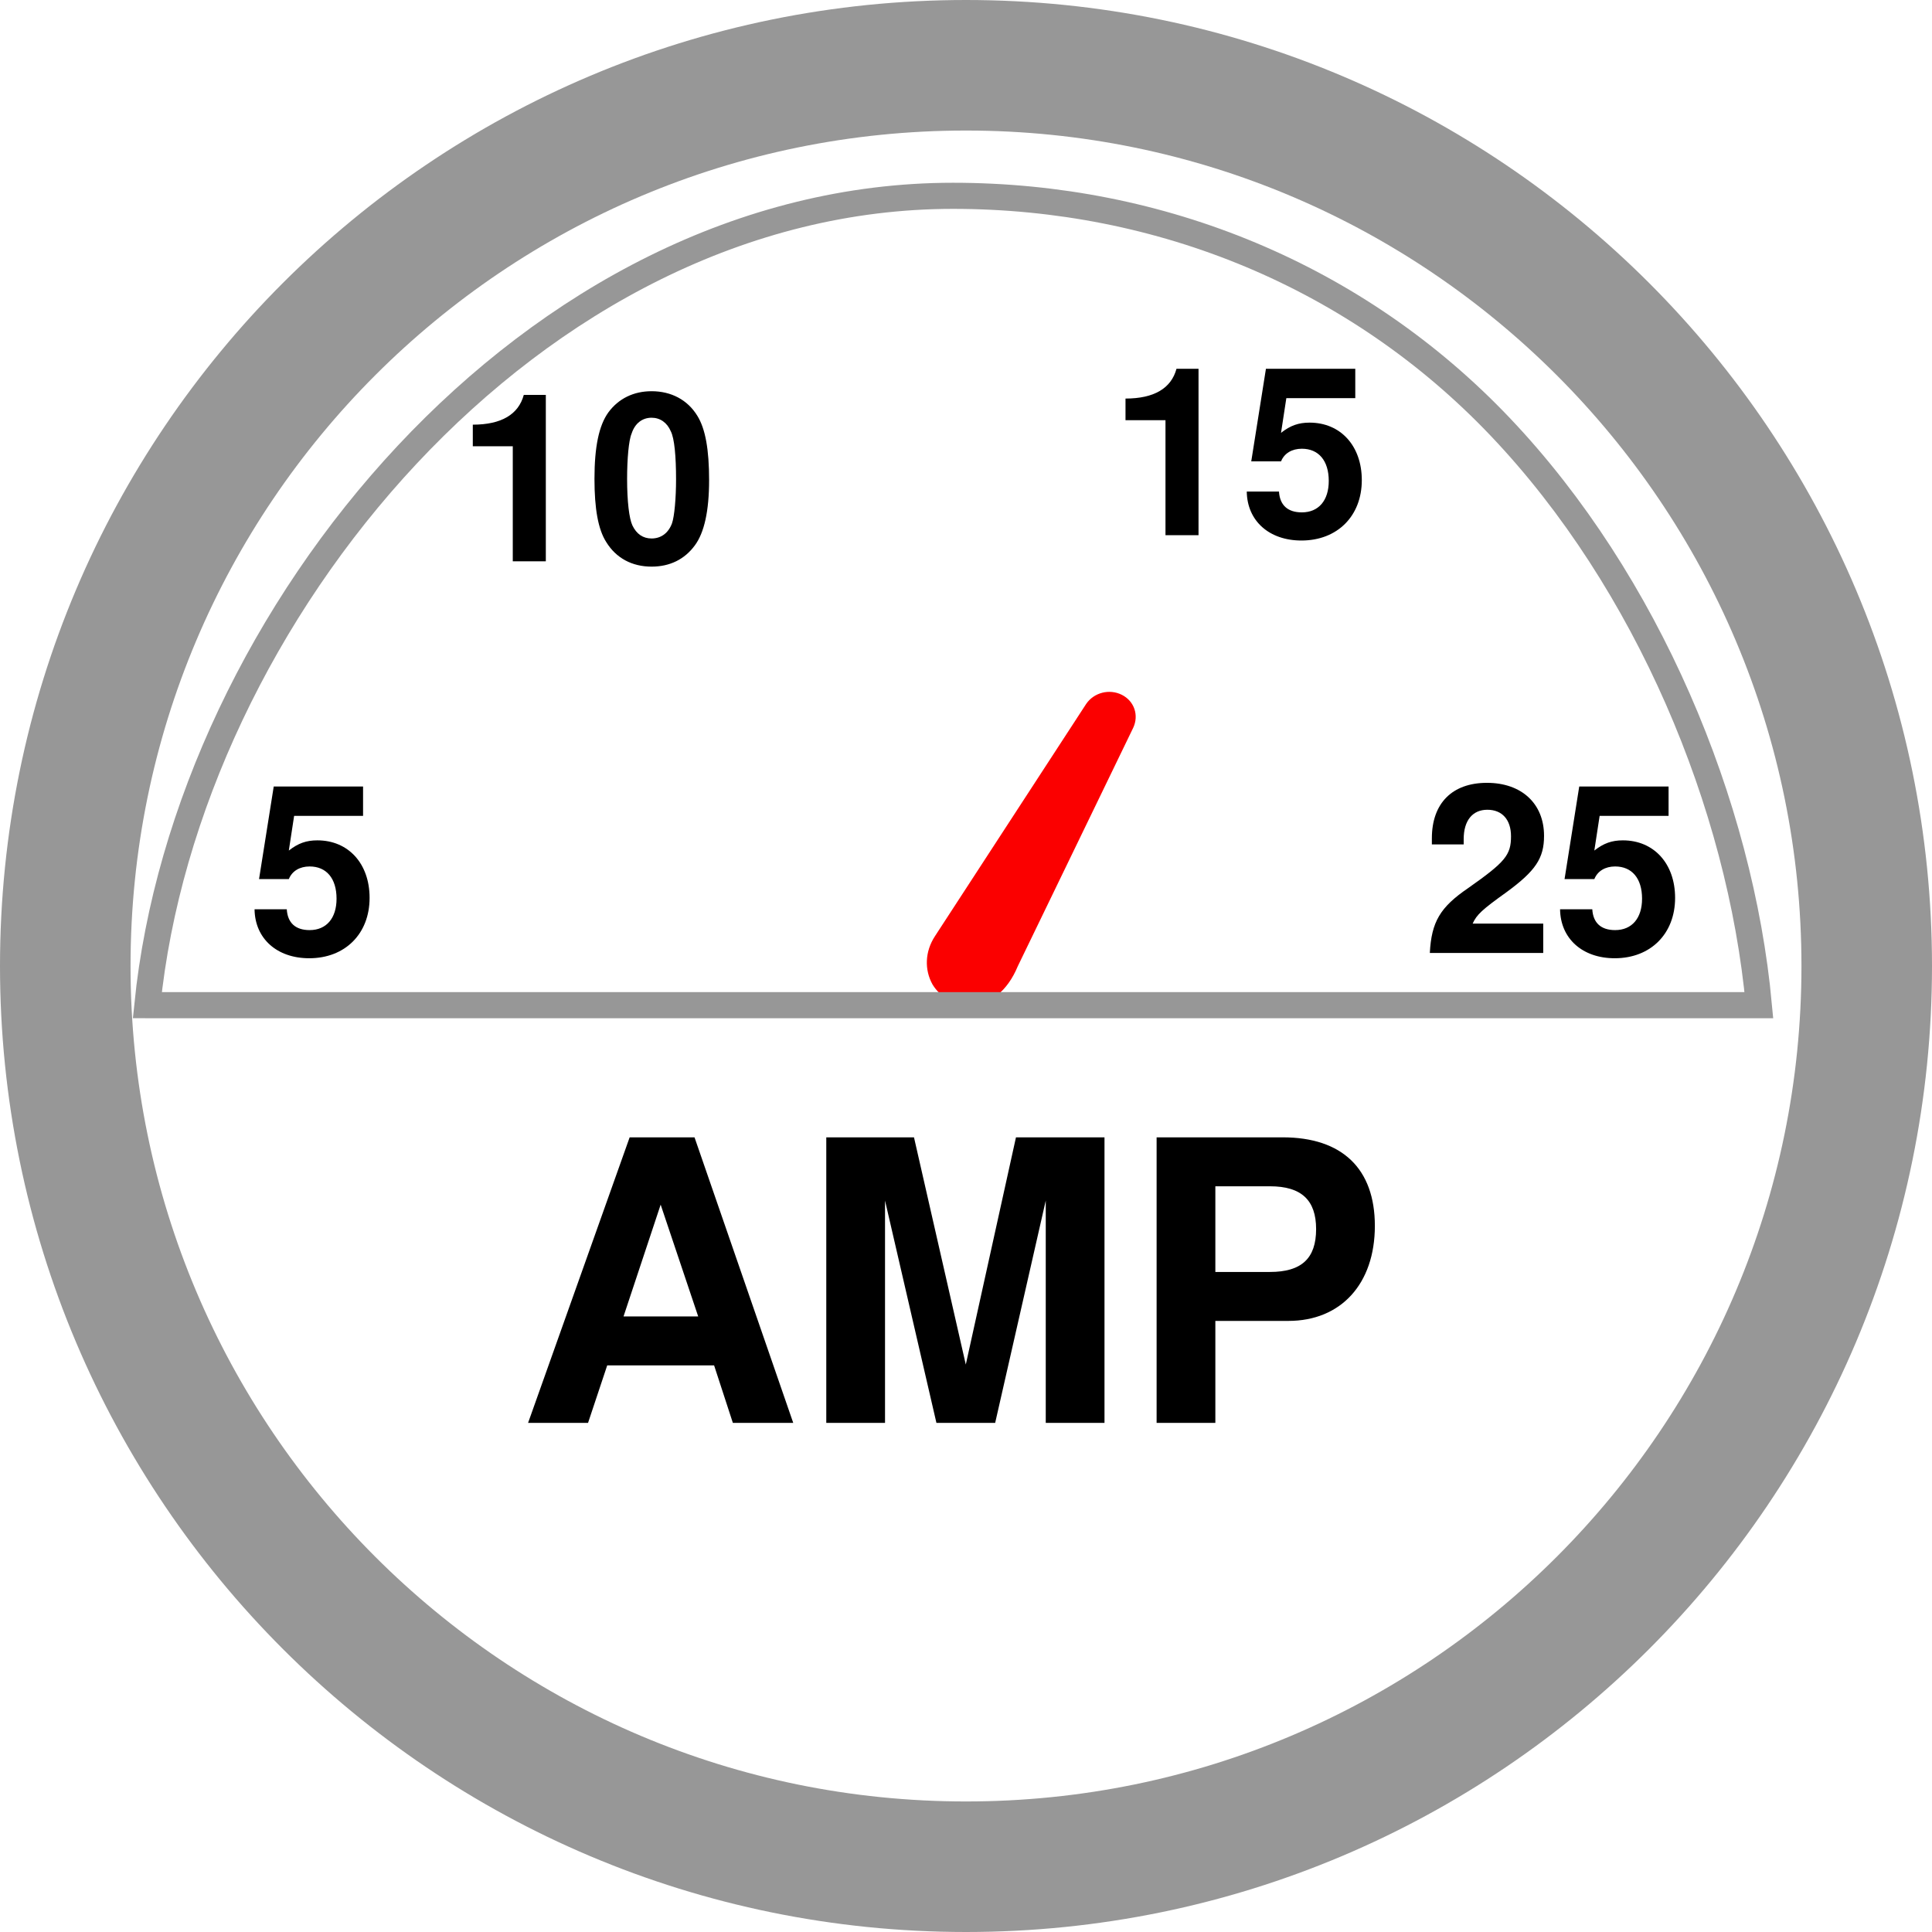
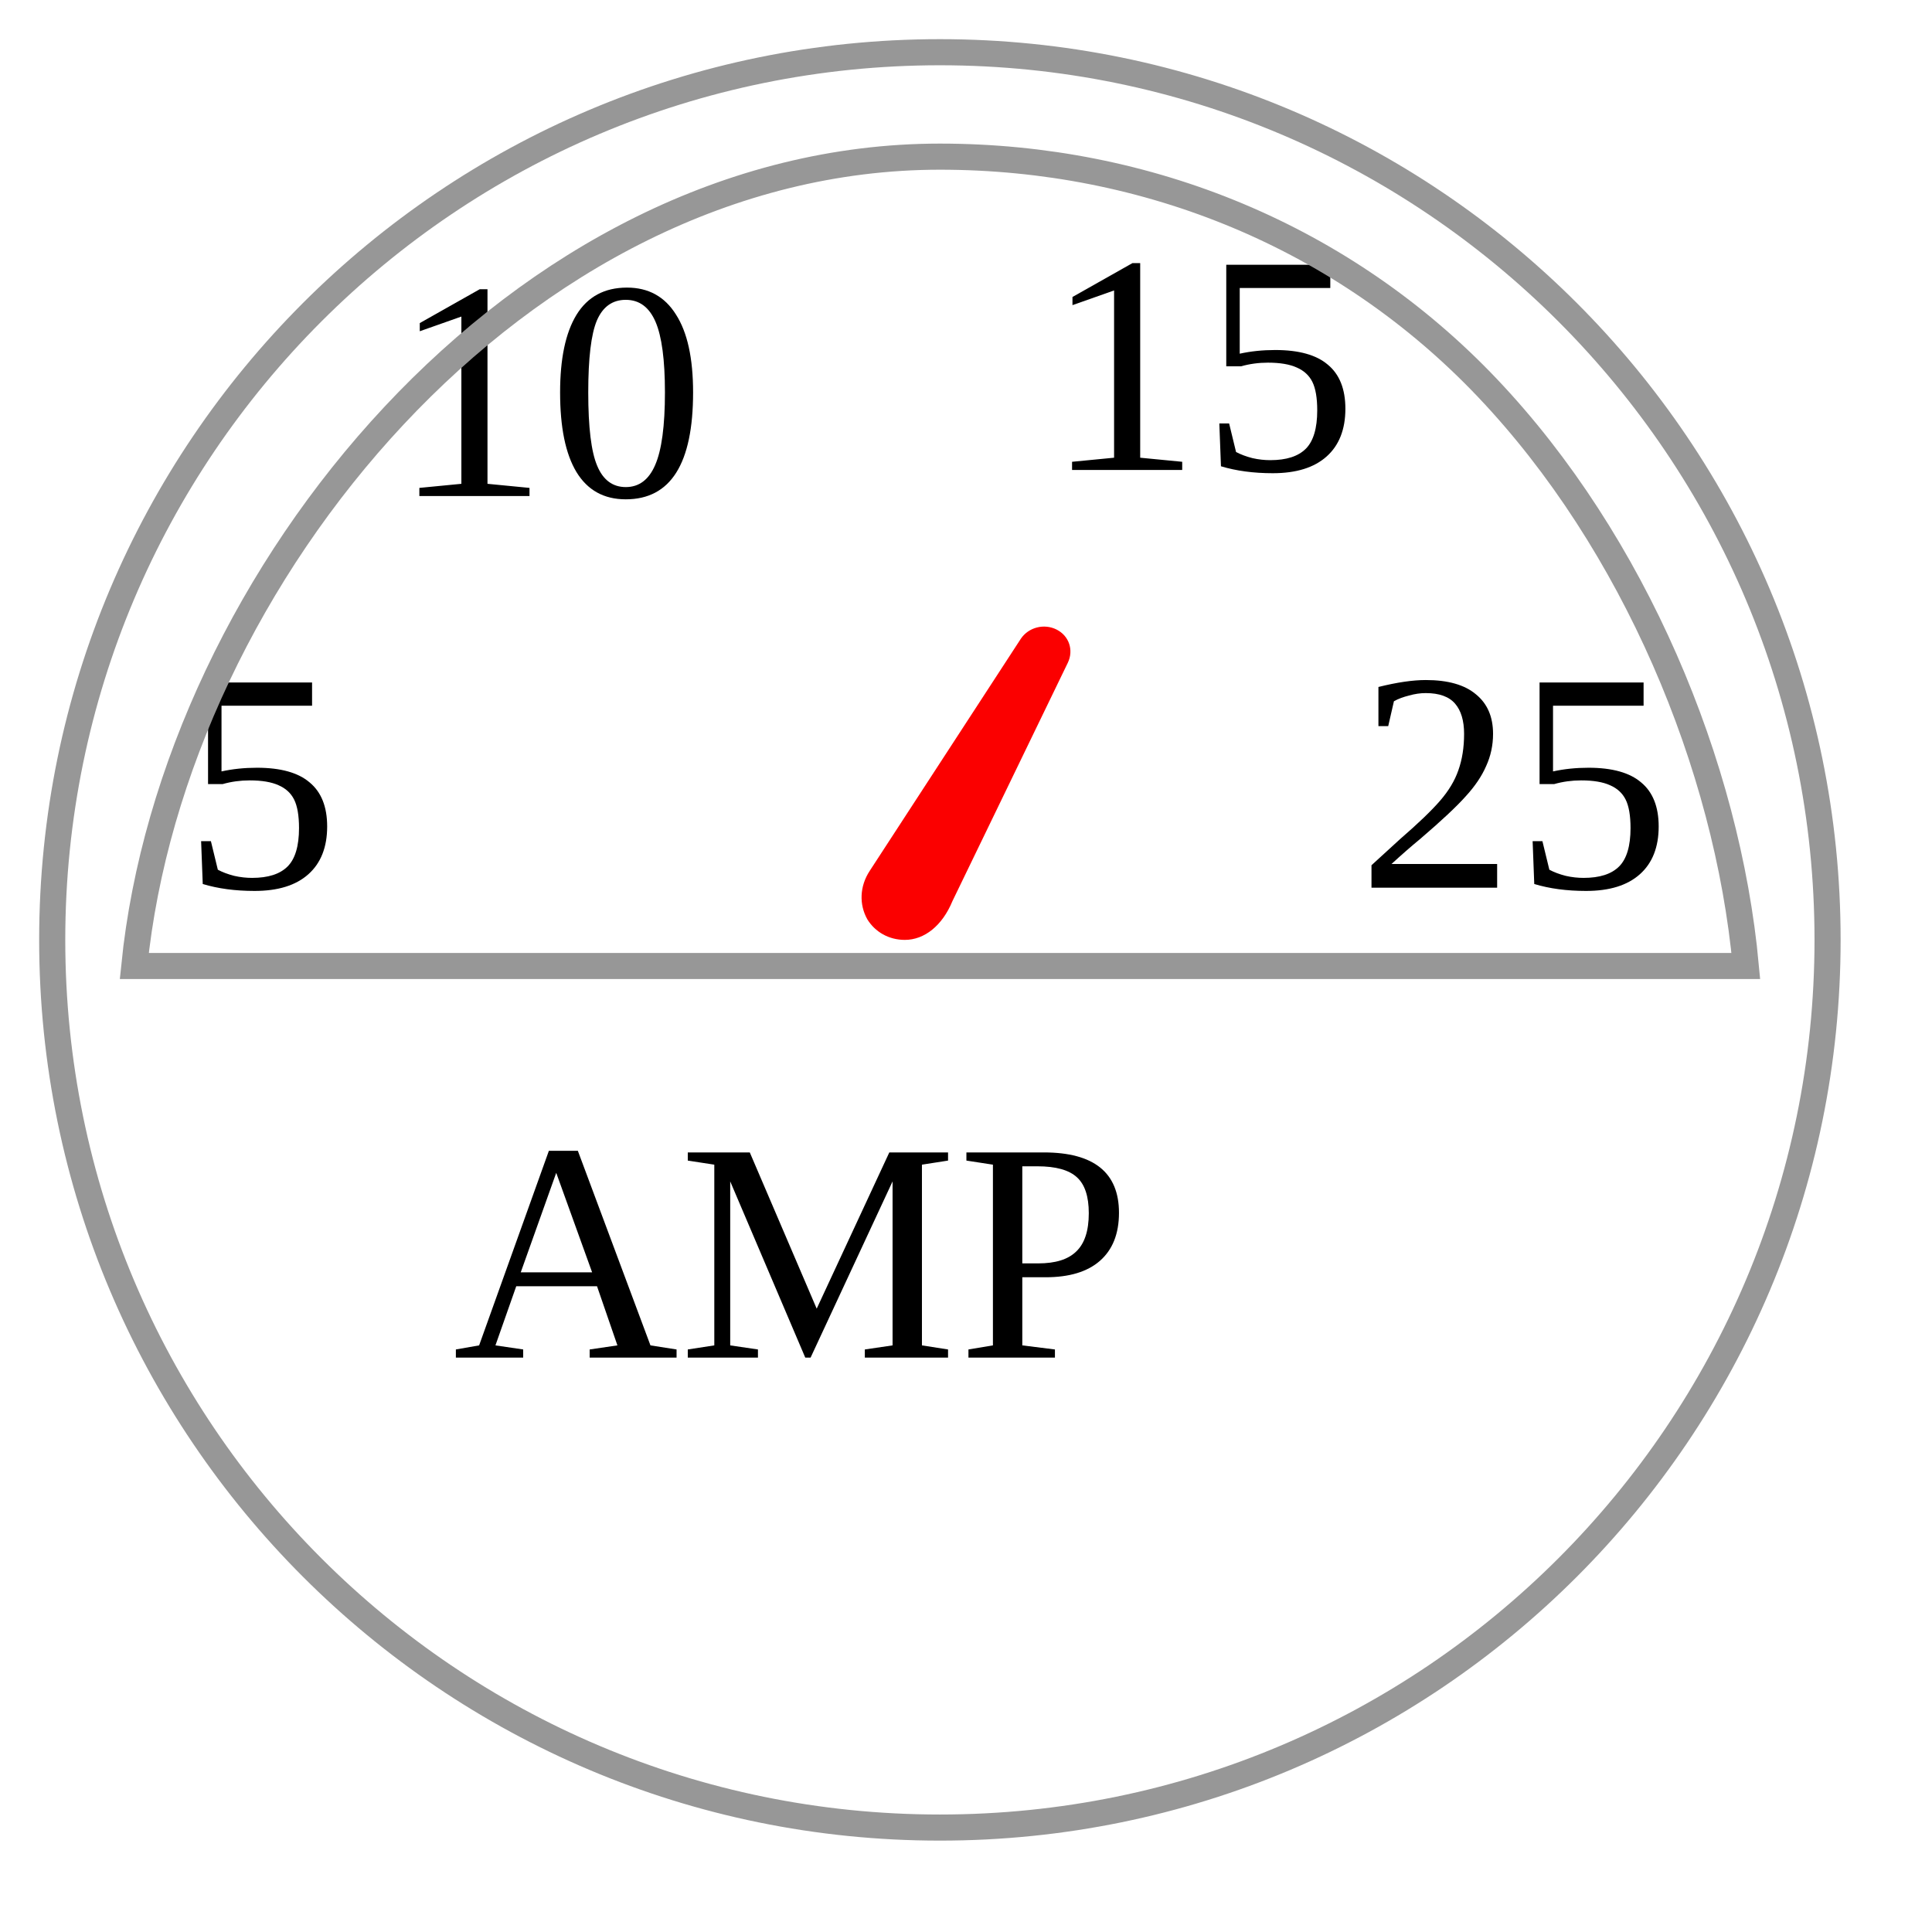
- <svg xmlns="http://www.w3.org/2000/svg" width="74px" height="74px" viewBox="0 0 74 74" version="1.1">
-   <g id="Page-1" stroke="none" stroke-width="1" fill="none" fill-rule="evenodd">
-     <g id="Artboard" transform="translate(-8.5, -912.5)">
-       <g id="Left-Side-" transform="translate(11, 638)">
-         <g id="AMP-Tank" transform="translate(0, 209.4762)">
-           <g id="Amp-Meter" transform="translate(0, 67.52381)">
-             <circle id="Oval" stroke="#979797" stroke-width="5" cx="34.5" cy="34.5" r="34.5" />
-             <text id="25" font-family="Helvetica-Bold, Helvetica" font-size="9" font-weight="bold" fill="#000000">
-               <tspan x="52" y="34">25</tspan>
-             </text>
-             <text id="15" font-family="Helvetica-Bold, Helvetica" font-size="9" font-weight="bold" fill="#000000">
-               <tspan x="40" y="18">15</tspan>
-             </text>
-             <text id="10" font-family="Helvetica-Bold, Helvetica" font-size="9" font-weight="bold" fill="#000000">
-               <tspan x="15" y="19">10</tspan>
-             </text>
-             <text id="5" font-family="Helvetica-Bold, Helvetica" font-size="9" font-weight="bold" fill="#000000">
-               <tspan x="7" y="34">5</tspan>
-             </text>
-             <g id="Meter" transform="translate(33, 24)" fill="#FB0000" fill-rule="nonzero">
-               <path d="M7.902,1.381 L3.481,10.514 C3.093,11.454 2.409,12 1.657,12 C1.042,12 0.517,11.694 0.221,11.213 C-0.098,10.645 -0.075,9.946 0.312,9.356 L6.102,0.463 C6.398,0.026 6.991,-0.127 7.469,0.113 C7.948,0.354 8.13,0.9 7.902,1.381 Z" id="XMLID_1594_" />
-             </g>
-             <path d="M34,5 C41.962,5 49.479,8.079 54.969,13.857 C60.594,19.778 64.158,28.314 64.869,36.001 L3.143,36 C4.649,21.114 17.889,5 34,5 Z" id="Combined-Shape" stroke="#979797" />
-             <text id="AMP" font-family="Helvetica-Bold, Helvetica" font-size="15" font-weight="bold" fill="#000000">
-               <tspan x="17.334" y="52">AMP</tspan>
-             </text>
-           </g>
-         </g>
-       </g>
-     </g>
+ <svg xmlns="http://www.w3.org/2000/svg" width="74px" height="74px">
+   <circle cx="36" cy="36" r="34" stroke="#979797" strokeWidth="5" fill="none" />
+   <text x="52" y="34" fontFamily="Helvetica-Bold, Helvetica" fontSize="9" fontWeight="bold" fill="#000000">25</text>
+   <text x="40" y="18" fontFamily="Helvetica-Bold, Helvetica" fontSize="9" fontWeight="bold" fill="#000000">15</text>
+   <text x="15" y="19" fontFamily="Helvetica-Bold, Helvetica" fontSize="9" fontWeight="bold" fill="#000000">10</text>
+   <text x="7" y="34" fontFamily="Helvetica-Bold, Helvetica" fontSize="9" fontWeight="bold" fill="#000000">5</text>
+   <g transform="translate(33, 24)" fill="#FB0000">
+     <path d="M7.902,1.381 L3.481,10.514 C3.093,11.454 2.409,12 1.657,12 C1.041,12 0.517,11.694 0.221,11.213 C-0.098,10.645 -0.075,9.946 0.312,9.356 L6.102,0.463 C6.398,0.026 6.991,-0.127 7.469,0.113 C7.948,0.354 8.130,0.900 7.902,1.381 Z" />
  </g>
+   <path id="Line" d="M36,6 C43.962,6 51.479,9.079 56.969,14.857 C62.594,20.778 66.158,29.314 66.869,37 L5.143,37 C6.649,22.114 19.889,6 36,6 Z" fill="none" stroke="#979797" />
+   <text x="17.334" y="52" fontFamily="Helvetica-Bold, Helvetica" fontSize="15" fontWeight="bold" fill="#000000">AMP</text>
</svg>
